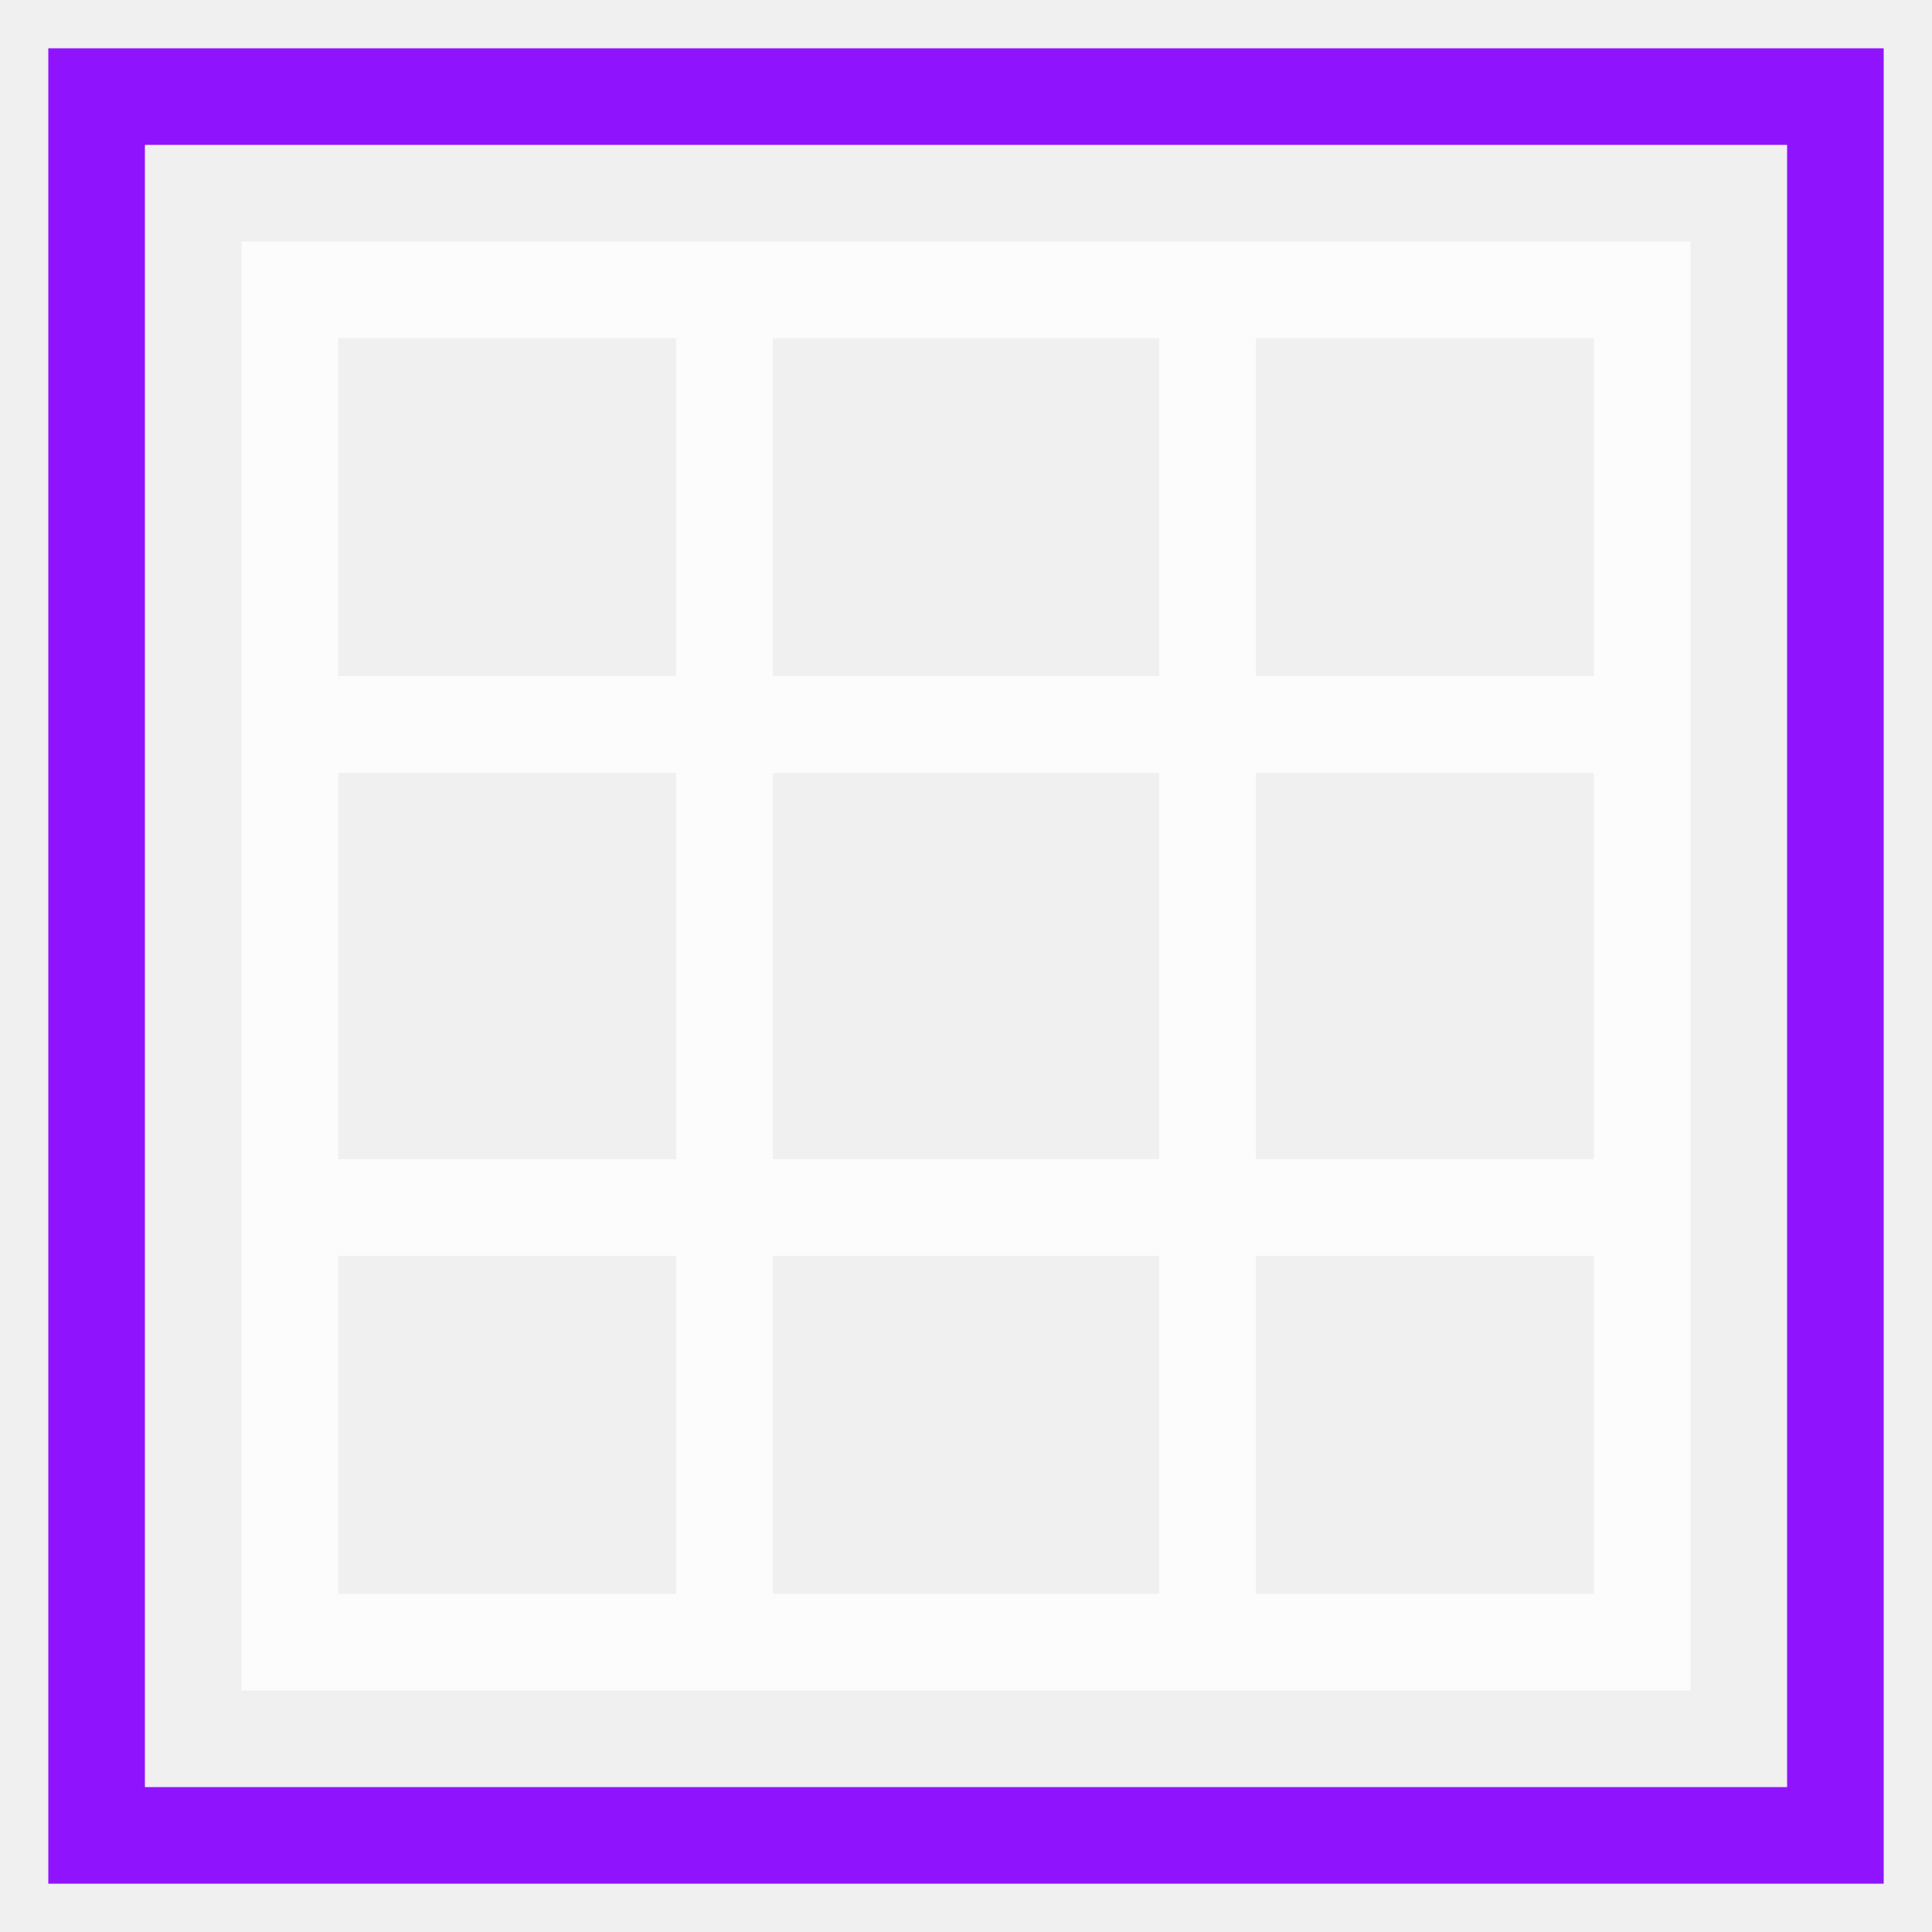
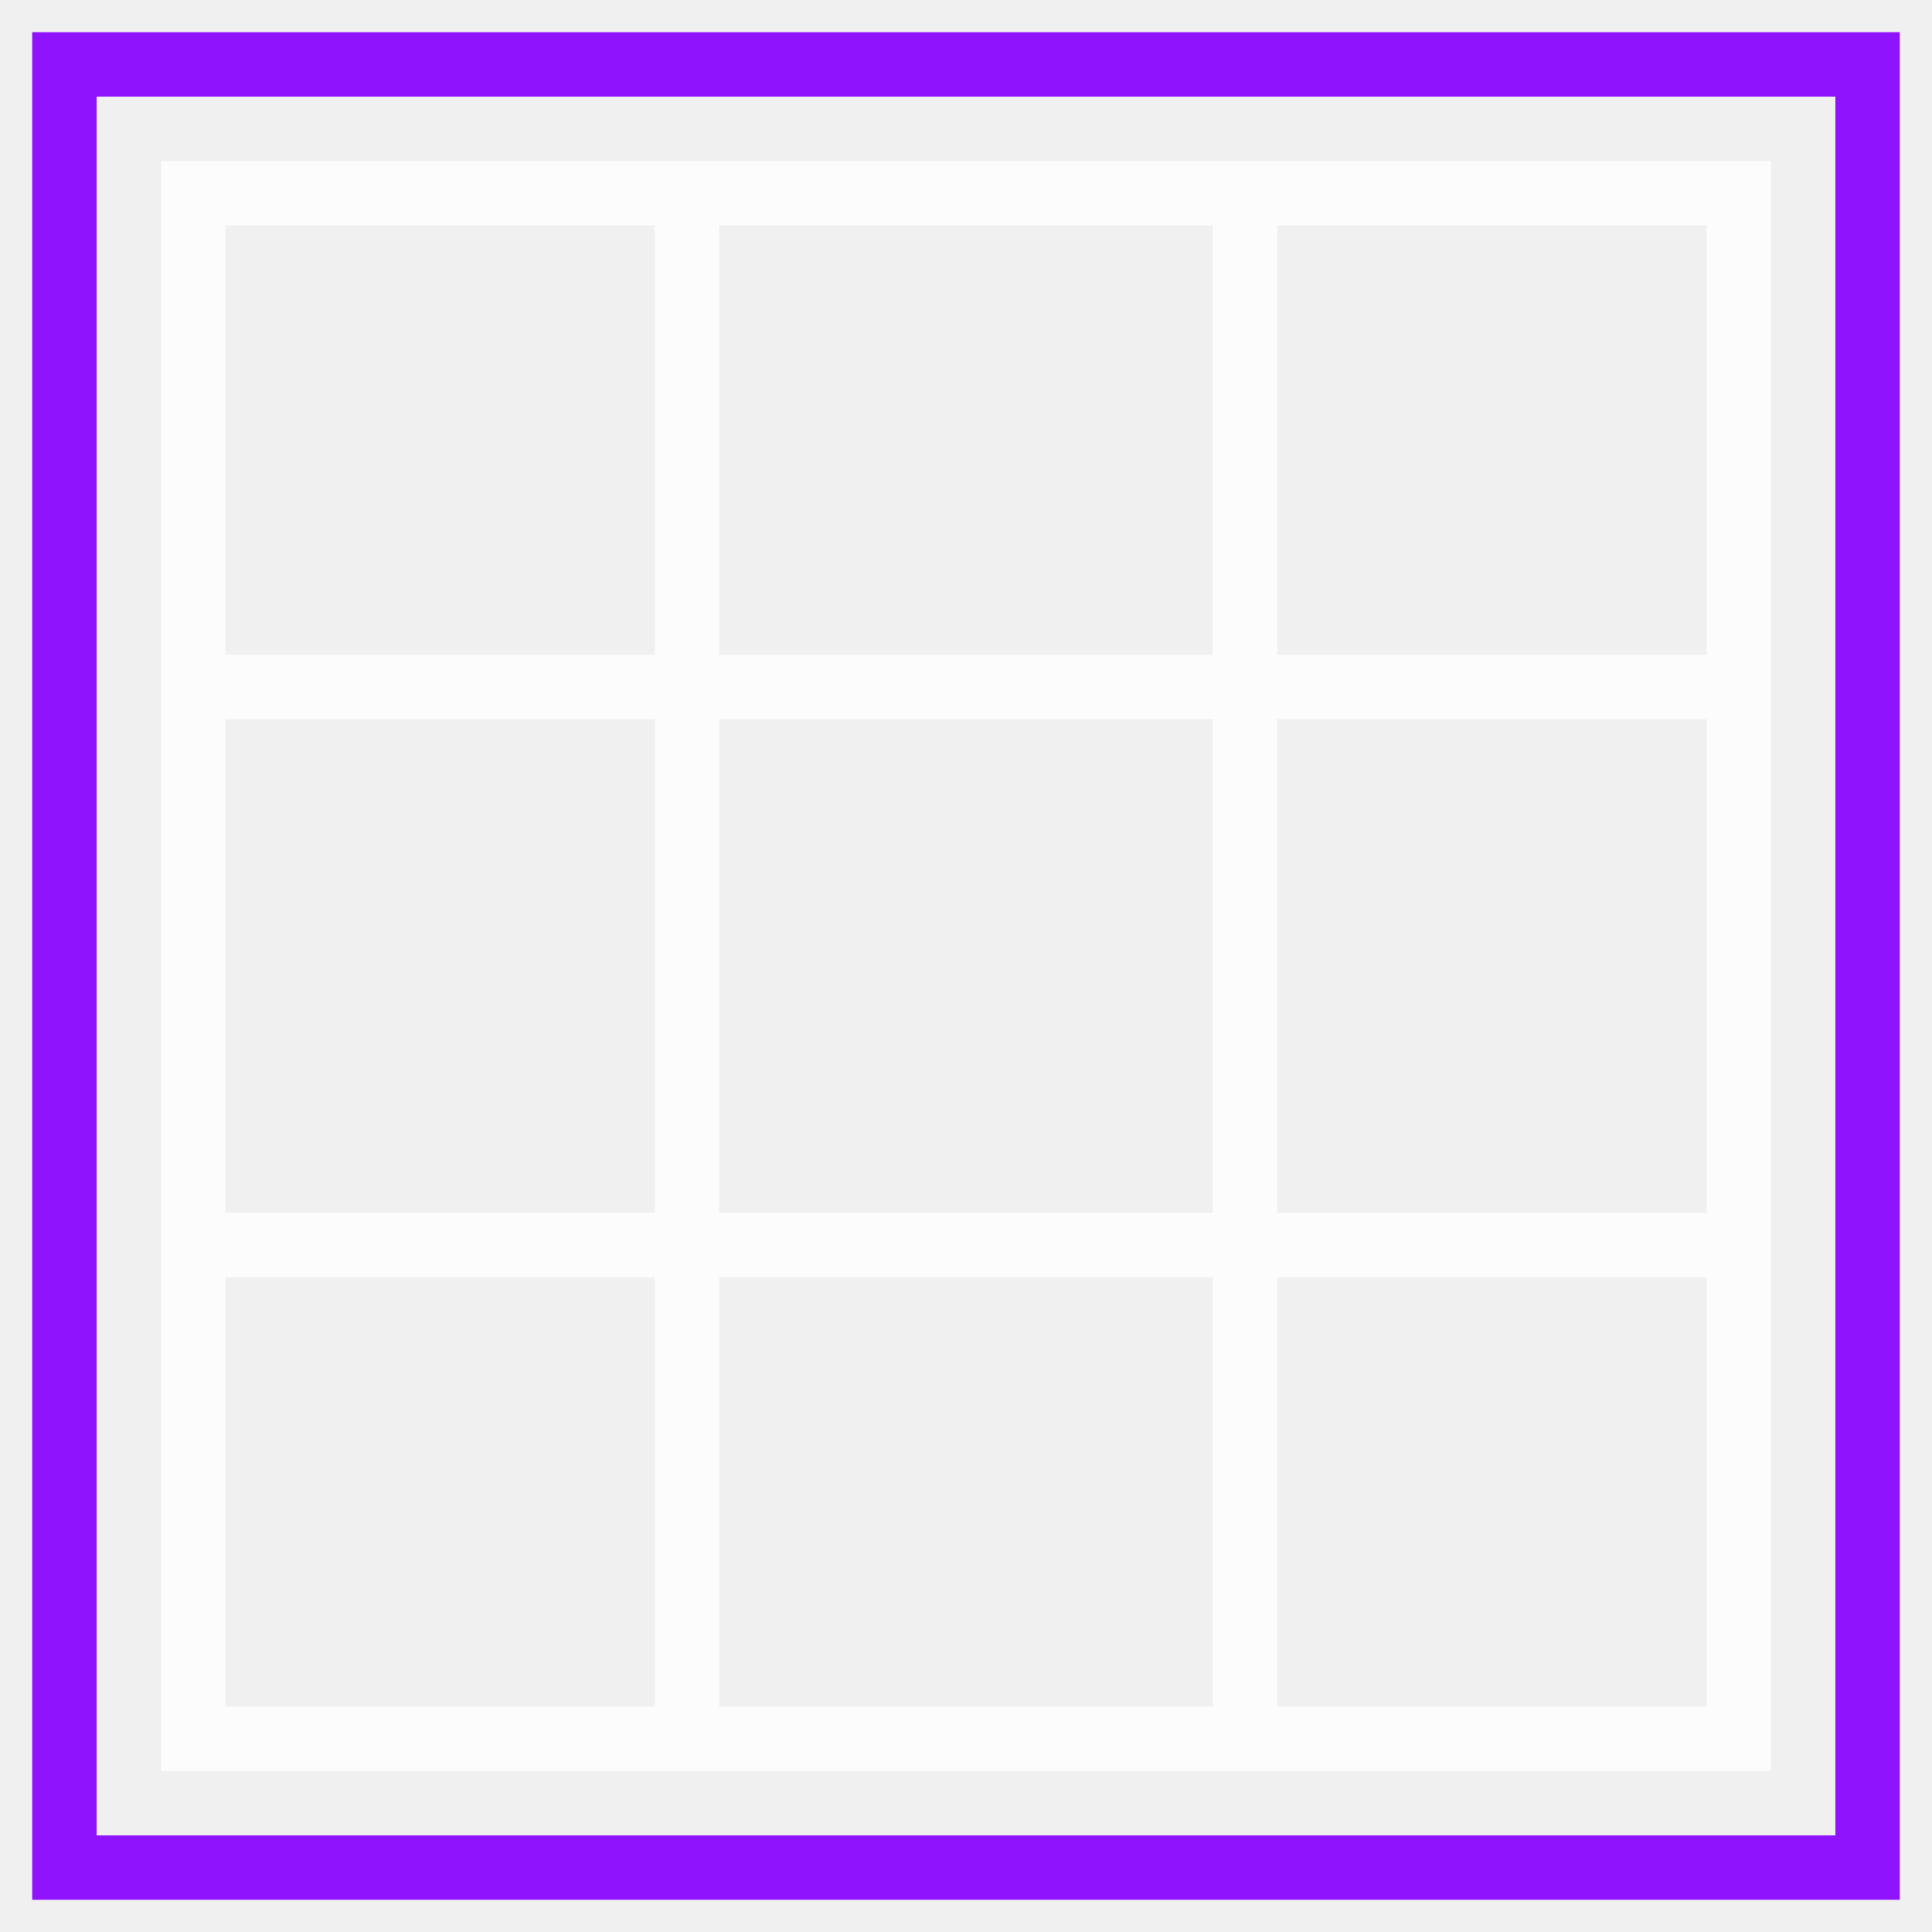
- <svg xmlns="http://www.w3.org/2000/svg" width="20px" height="20px" viewBox="0 0 20 20" version="1.1">
-   <g stroke="none" stroke-width="1" fill="none" fill-rule="evenodd">
-     <path d="M3,3 L17,3 L17,17 L3,17 L3,3 Z M7.5,3.5 L7.5,16.5 M12.5,3.5 L12.5,16.5 M3.5,7.5 L16.5,7.5 M3.5,12.5 L16.5,12.5" stroke-opacity="0.8" stroke="#FFFFFF" />
-     <rect stroke="#9013FE" x="1" y="1" width="18" height="18" />
+ <svg xmlns="http://www.w3.org/2000/svg" width="30px" height="30px" viewBox="0 0 30 30" version="1.1">
+   <g id="Artboard-Copy-9" stroke="none" stroke-width="1" fill="none" fill-rule="evenodd">
+     <path d="M3,3 L27,3 L27,27 L3,27 L3,3 Z M10.667,2.929 L10.667,27.071 M19.333,2.929 L19.333,27.071 M2.929,10.667 L27.071,10.667 M2.929,19.333 L27.071,19.333" id="Rectangle-Copy-5" stroke-opacity="0.8" stroke="#FFFFFF" />
+     <rect id="Rectangle-Copy-4" stroke="#9013FE" x="1" y="1" width="28" height="28" />
  </g>
</svg>
